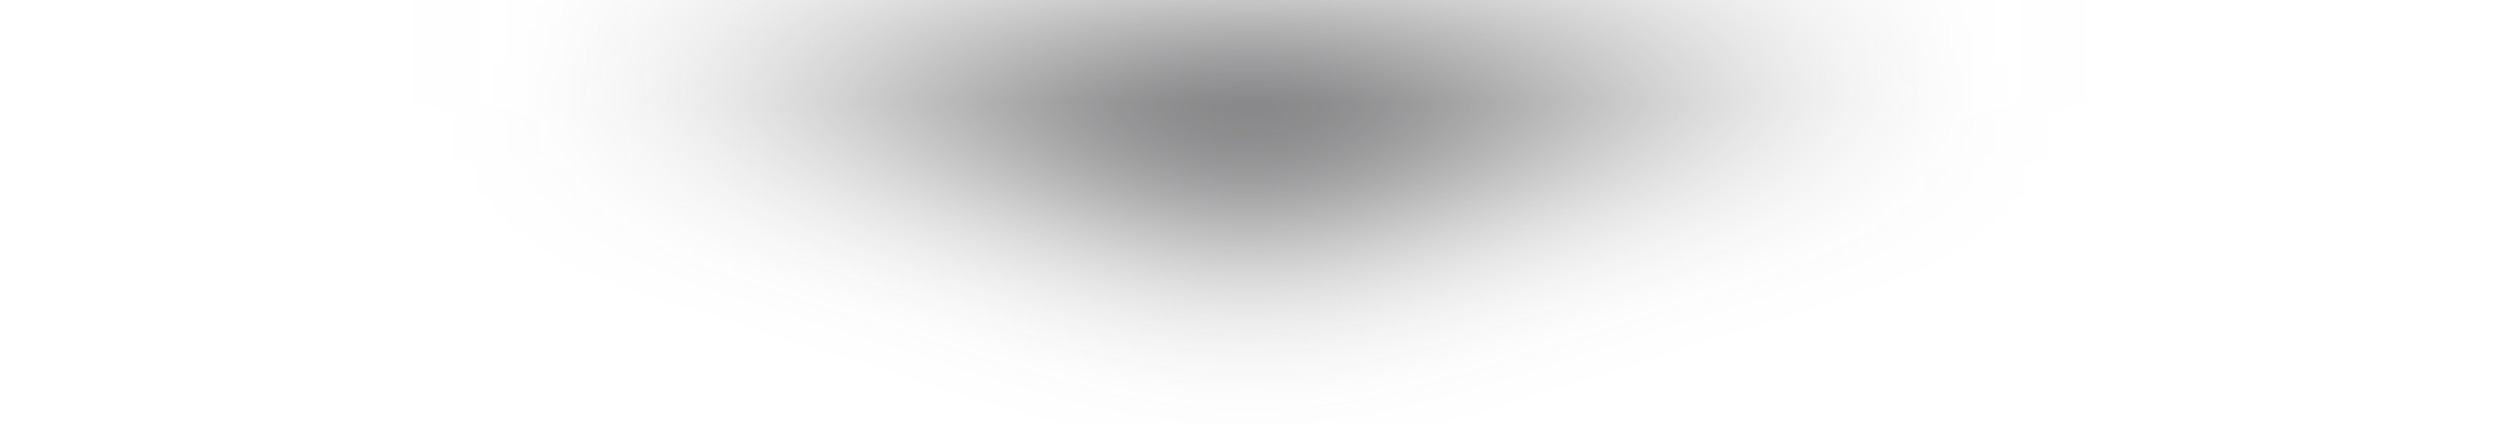
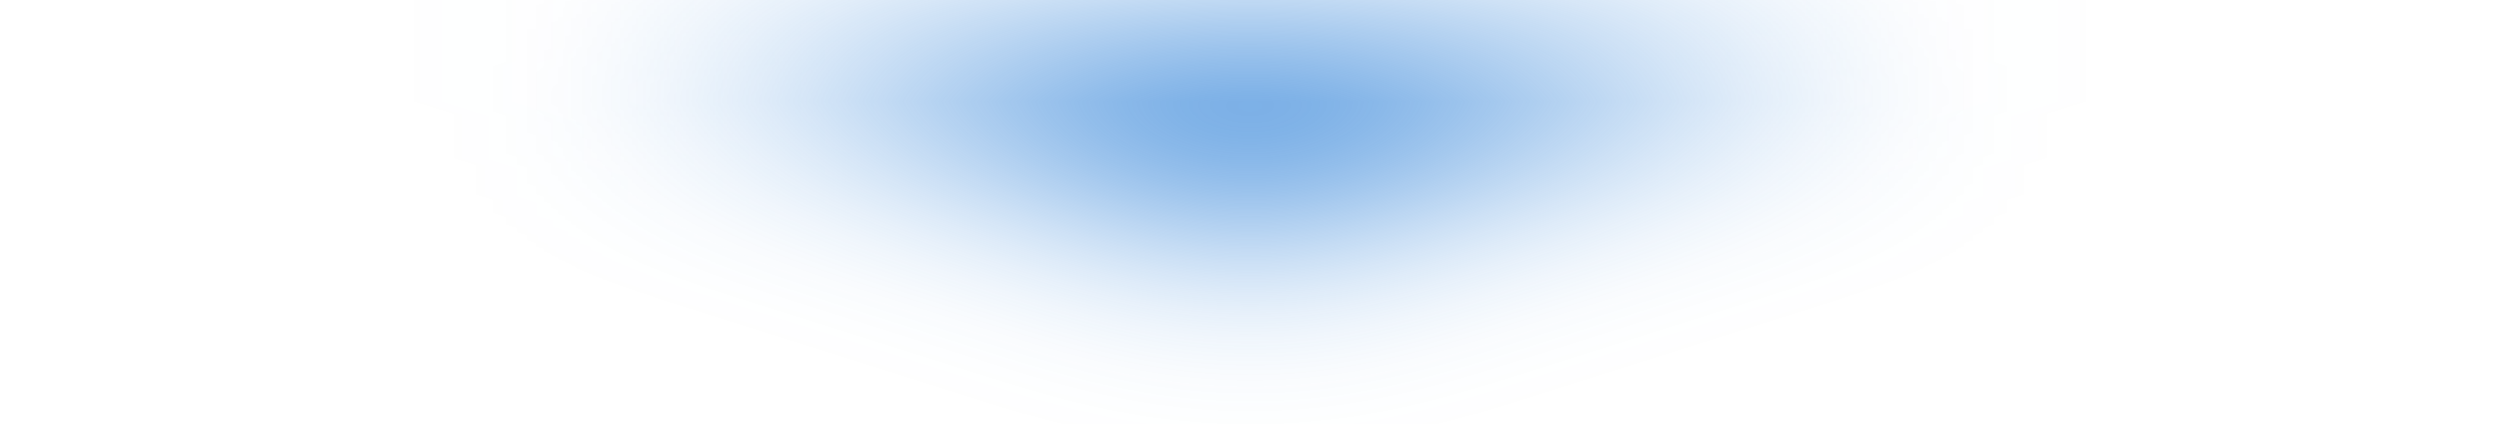
<svg xmlns="http://www.w3.org/2000/svg" width="1440" height="244" viewBox="0 0 1440 244" fill="none">
-   <g filter="url(#filter0_f_751_940)">
-     <path d="M85 -81H1355L720 120L85 -81Z" fill="#303033" />
+   <g filter="url(#filter0_f_751_4385)">
+     <path d="M85 -81H1355L720 120L85 -81Z" fill="#1a75d4" />
  </g>
  <defs>
-     <filter id="filter0_f_751_940" x="-39" y="-205" width="1518" height="449" filterUnits="userSpaceOnUse" color-interpolation-filters="sRGB">
+     <filter id="filter0_f_751_4385" x="-39" y="-205" width="1518" height="449" filterUnits="userSpaceOnUse" color-interpolation-filters="sRGB">
      <feFlood flood-opacity="0" result="BackgroundImageFix" />
      <feBlend mode="normal" in="SourceGraphic" in2="BackgroundImageFix" result="shape" />
-       <feGaussianBlur stdDeviation="62" result="effect1_foregroundBlur_751_940" />
+       <feGaussianBlur stdDeviation="62" result="effect1_foregroundBlur_751_4385" />
    </filter>
  </defs>
</svg>
